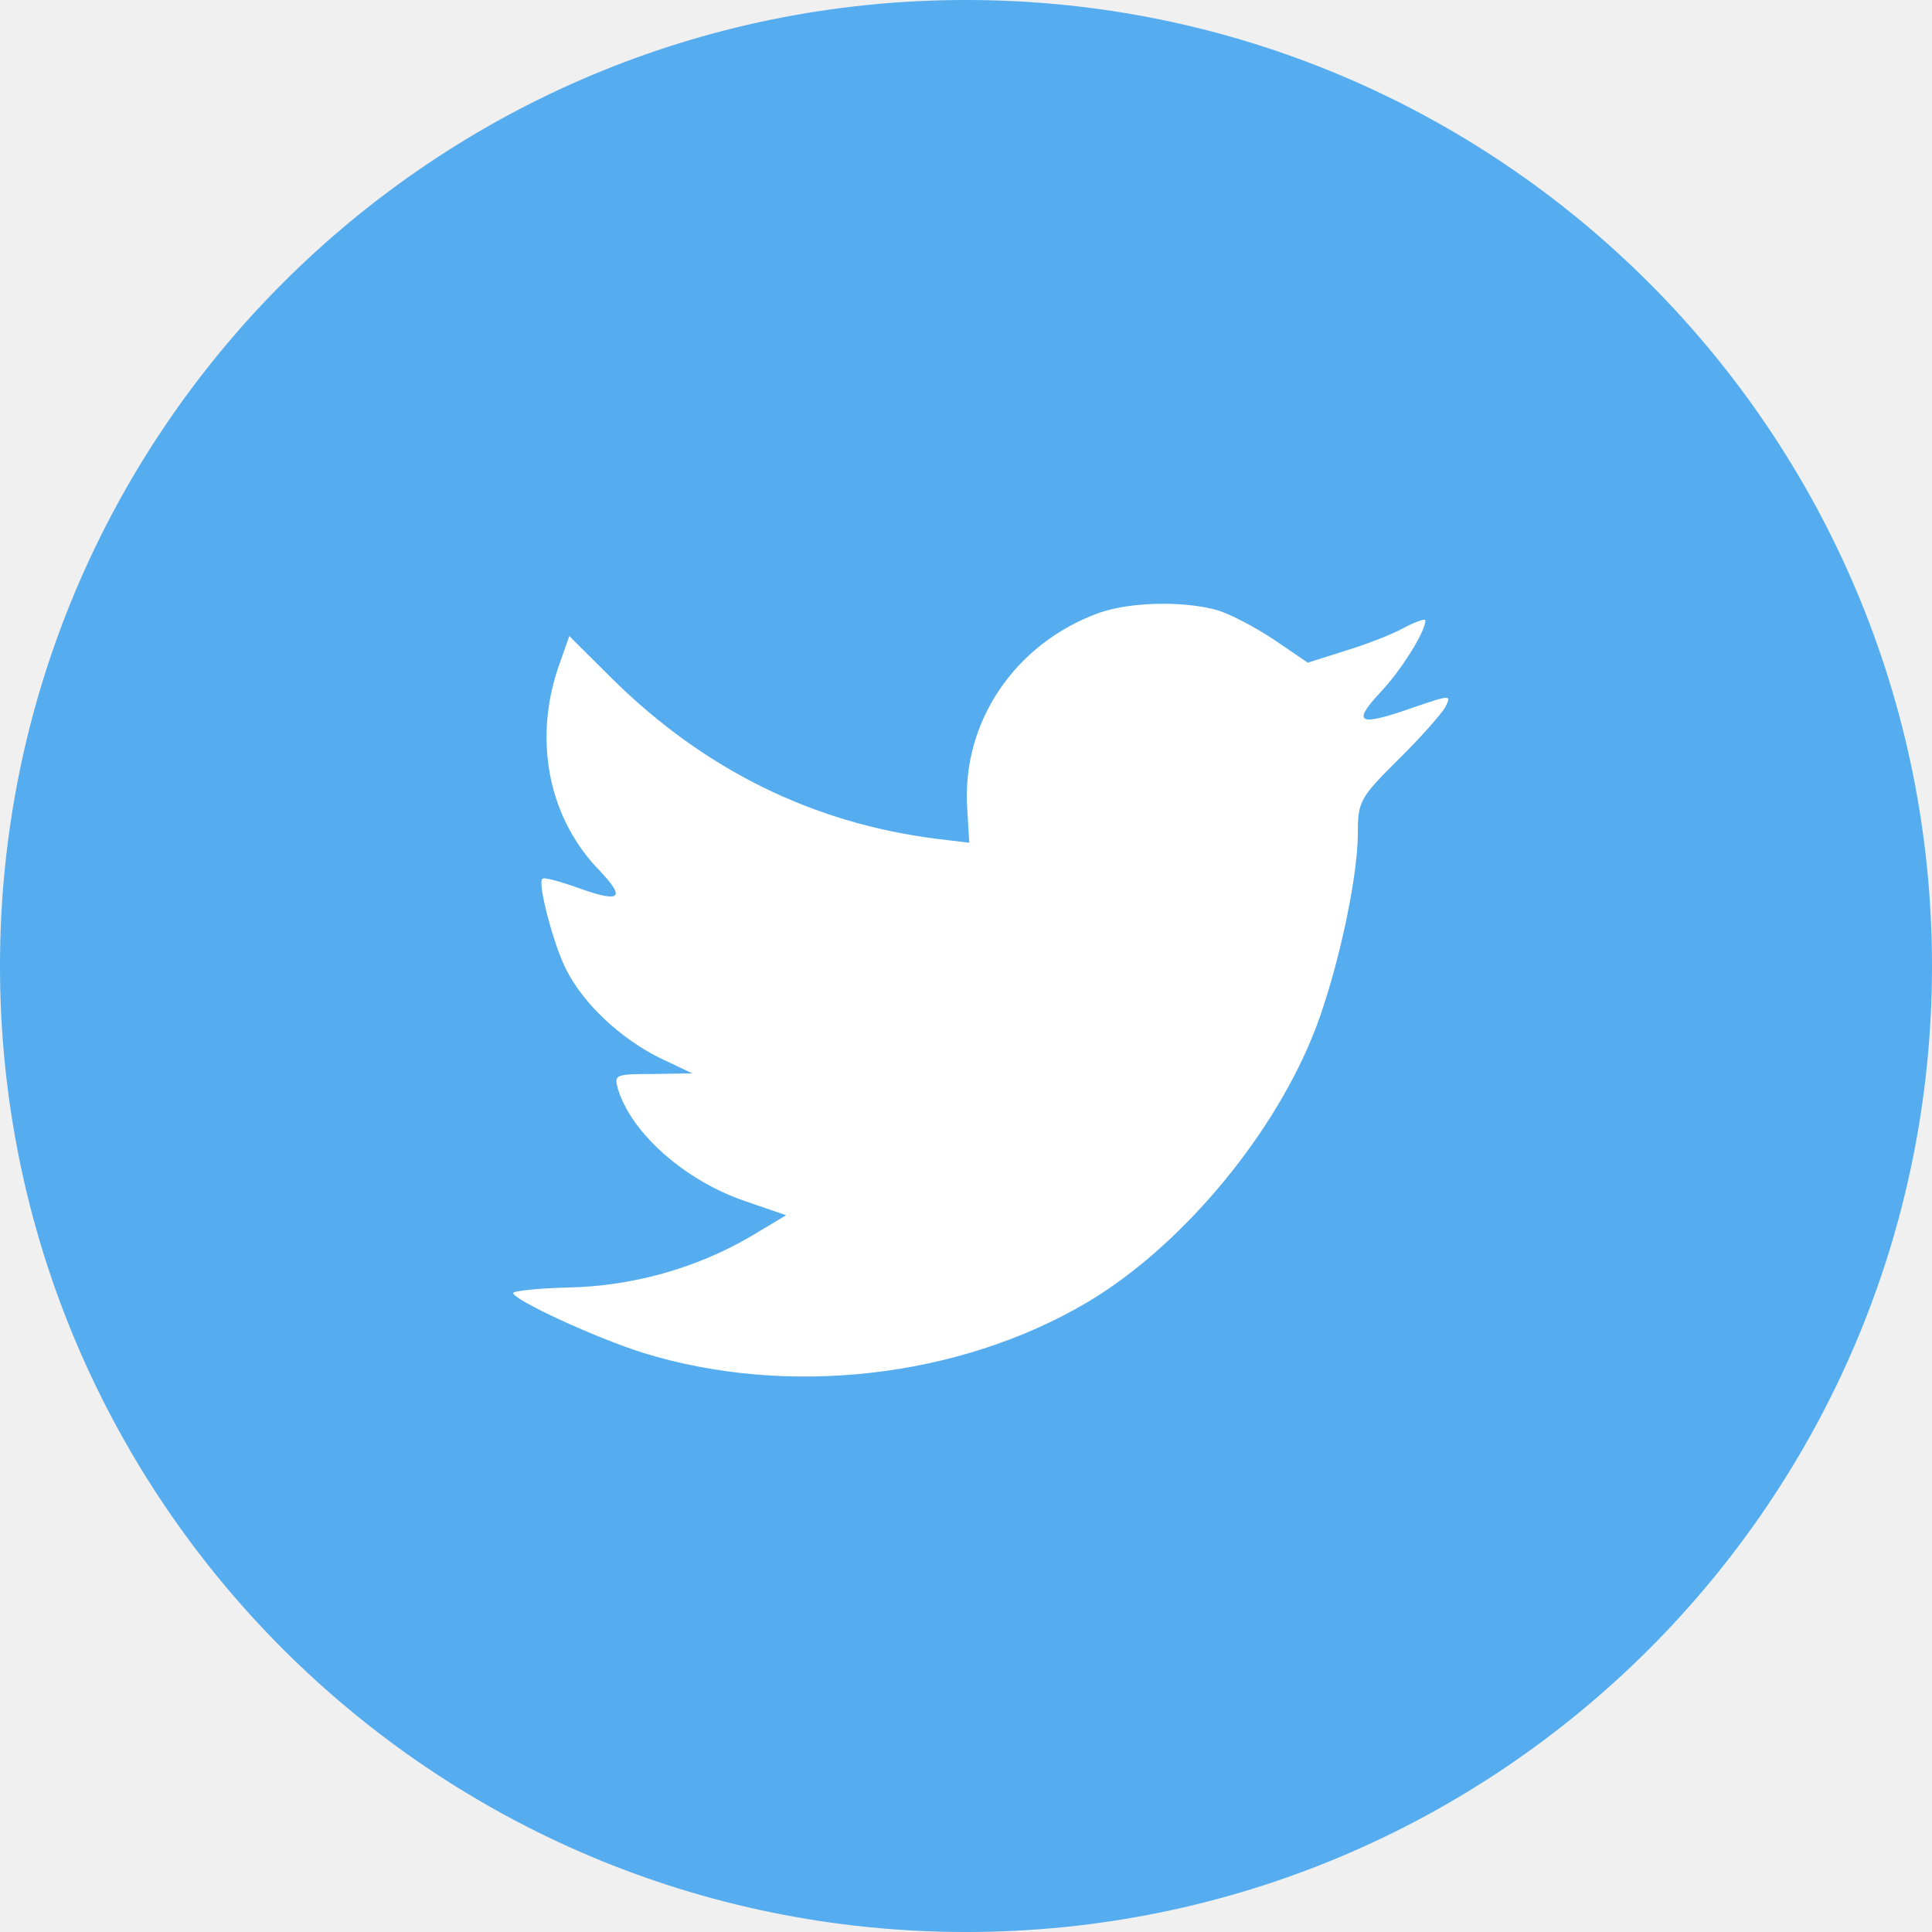
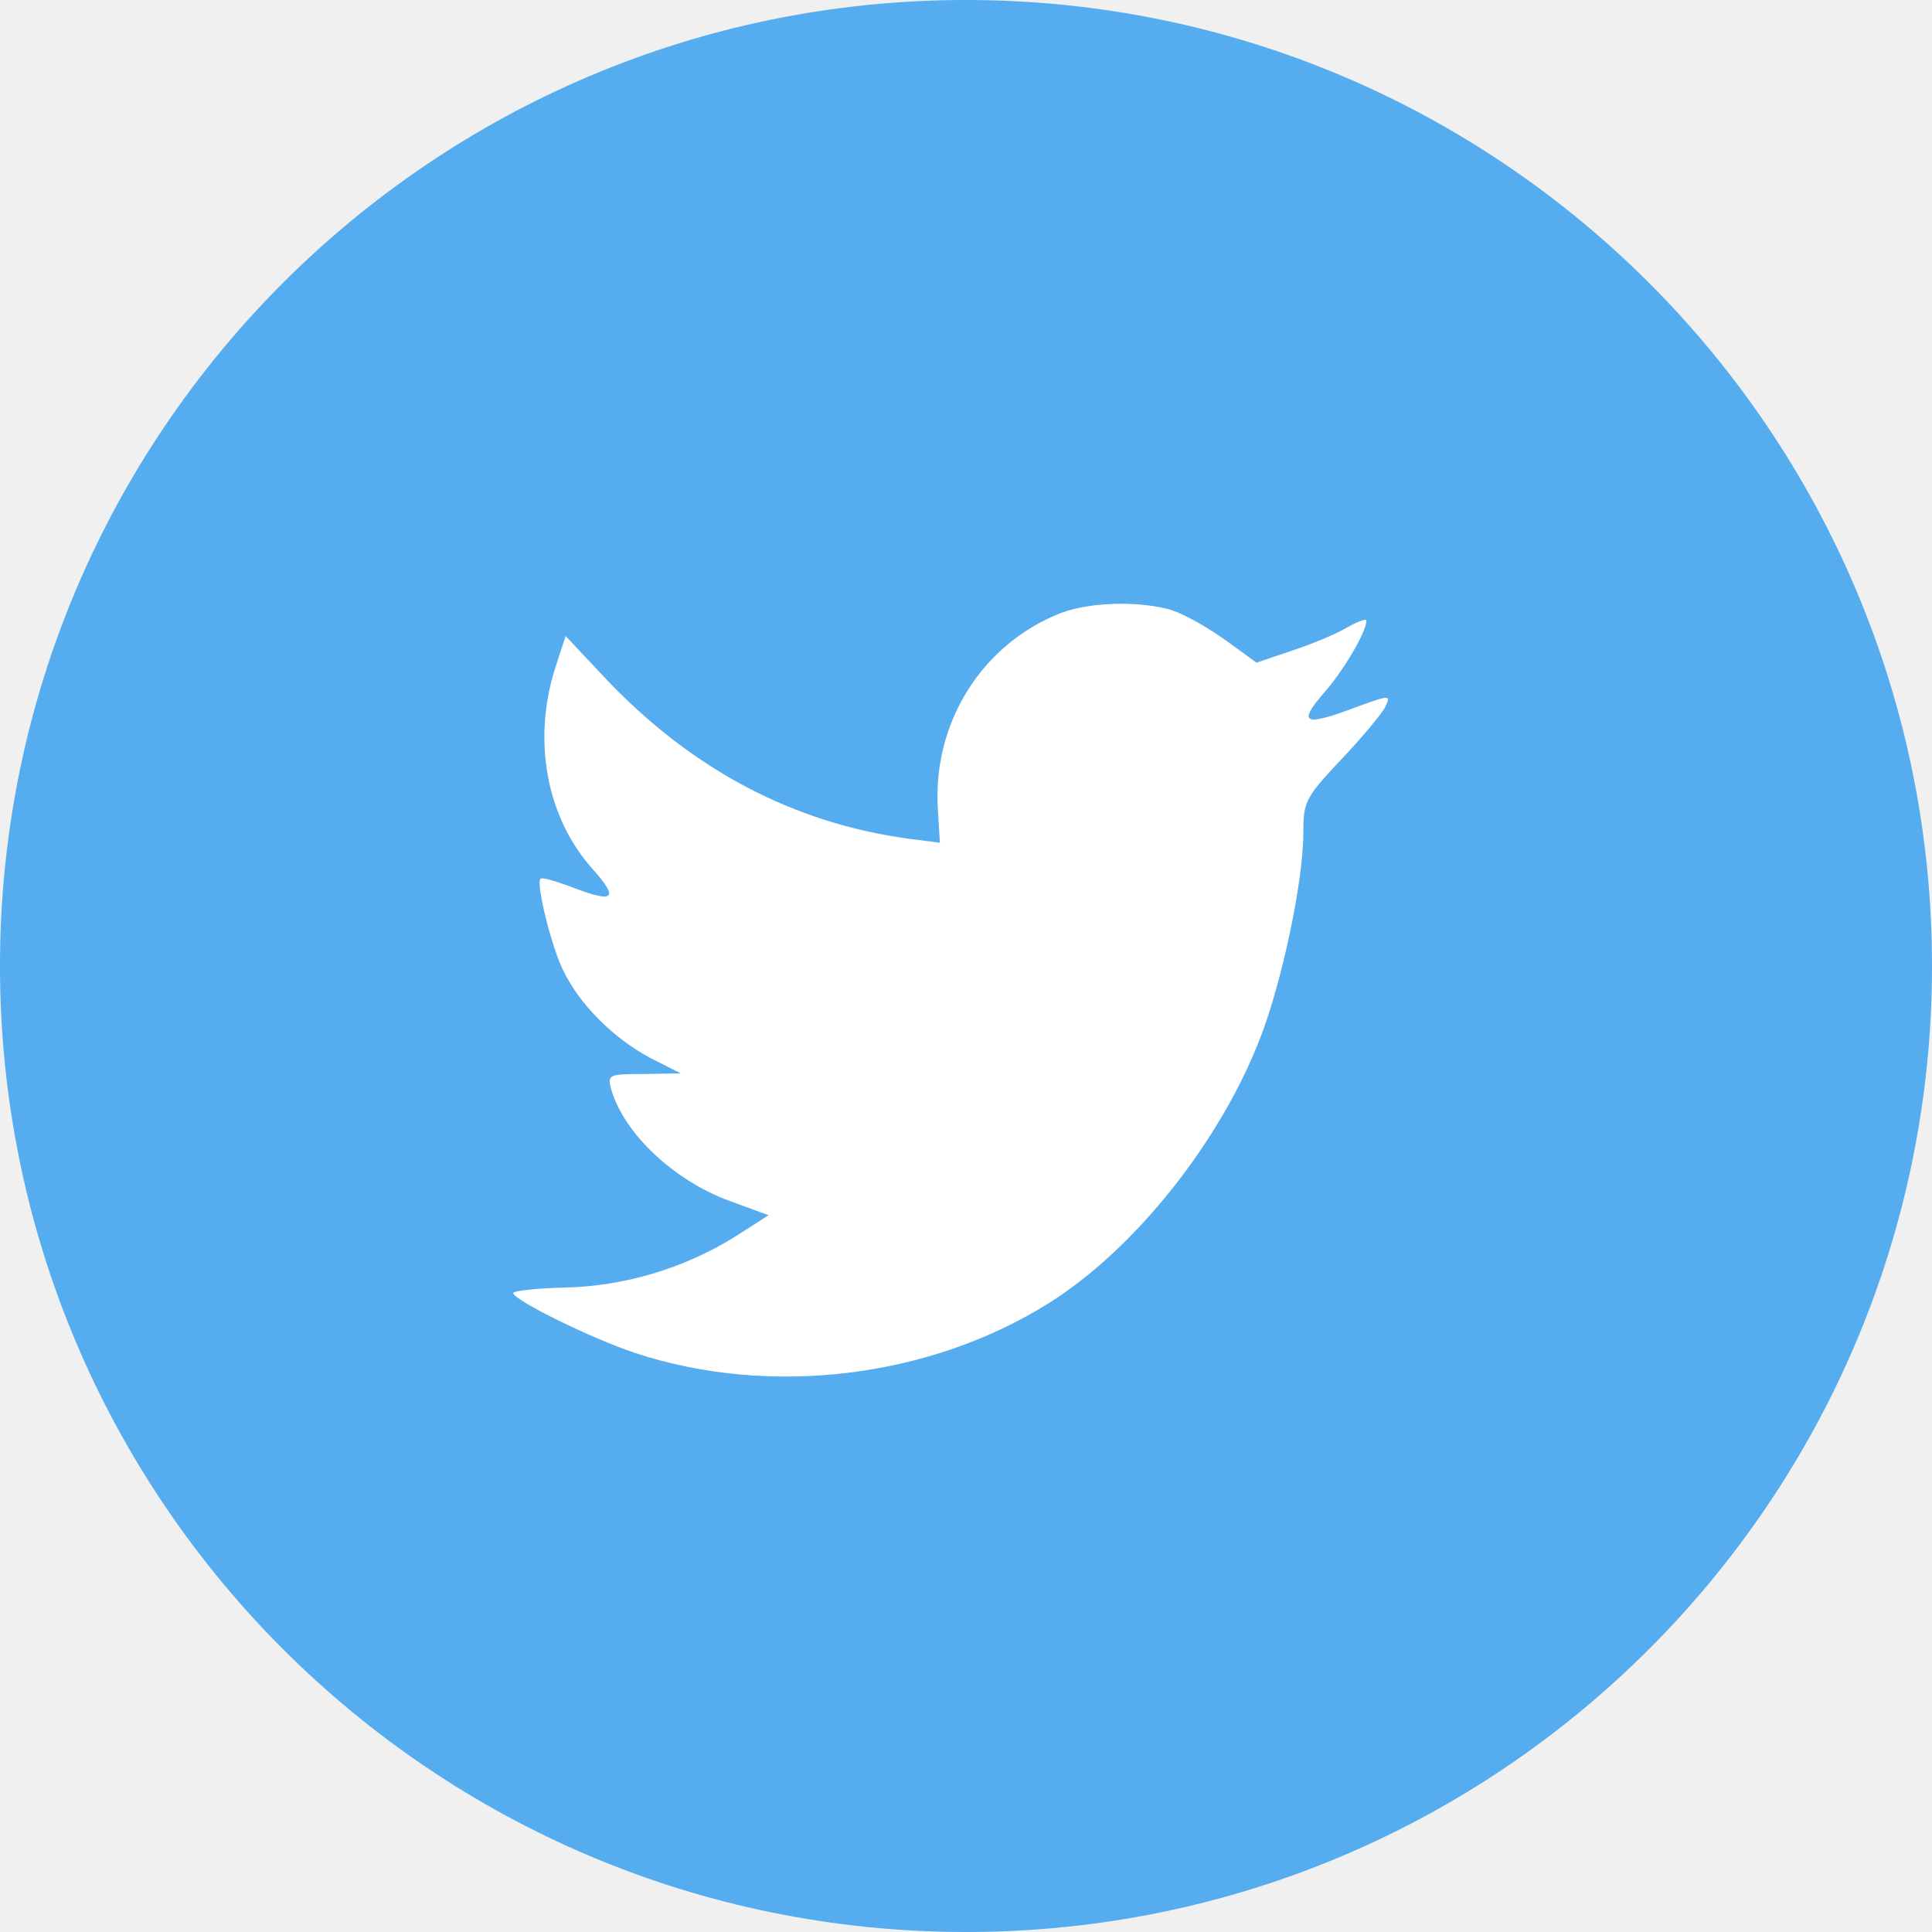
<svg xmlns="http://www.w3.org/2000/svg" width="32px" height="32px" viewBox="0 0 32 32" version="1.1">
-   <defs />
-   <g id="General" stroke="none" stroke-width="1" fill="none" fill-rule="evenodd">
-     <g id="Style-overview" transform="translate(-56, -1989)">
-       <g id="Twitter" transform="translate(56, 1989)">
-         <g>
-           <path d="M0,16 C0,7.163 7.163,0 16,0 C24.837,0 32,7.163 32,16 C32,24.837 24.837,32 16,32 C7.163,32 0,24.837 0,16 Z" id="back" fill="#55ACEE" />
-           <path d="M16.021,13.405 L16.054,13.959 L15.495,13.891 C13.458,13.631 11.678,12.75 10.168,11.27 L9.429,10.535 L9.239,11.077 C8.836,12.286 9.093,13.563 9.933,14.422 C10.38,14.896 10.279,14.964 9.507,14.682 C9.239,14.591 9.004,14.524 8.981,14.557 C8.903,14.637 9.172,15.665 9.384,16.071 C9.675,16.636 10.268,17.19 10.917,17.518 L11.466,17.778 L10.817,17.789 C10.19,17.789 10.168,17.8 10.235,18.037 C10.459,18.772 11.343,19.551 12.328,19.89 L13.021,20.128 L12.417,20.489 C11.522,21.009 10.47,21.303 9.418,21.325 C8.914,21.337 8.5,21.382 8.5,21.416 C8.5,21.529 9.865,22.161 10.66,22.41 C13.044,23.144 15.875,22.828 18.002,21.574 C19.513,20.681 21.023,18.907 21.729,17.19 C22.109,16.275 22.49,14.603 22.49,13.8 C22.49,13.281 22.523,13.213 23.15,12.591 C23.519,12.23 23.866,11.834 23.933,11.721 C24.045,11.507 24.034,11.507 23.463,11.699 C22.512,12.038 22.378,11.993 22.848,11.484 C23.195,11.123 23.609,10.467 23.609,10.275 C23.609,10.241 23.441,10.298 23.251,10.4 C23.049,10.513 22.602,10.682 22.266,10.784 L21.661,10.976 L21.113,10.603 C20.811,10.4 20.386,10.174 20.162,10.106 C19.591,9.948 18.718,9.97 18.203,10.151 C16.804,10.659 15.92,11.97 16.021,13.405 Z" id="Shape" fill="#FFFFFF" />
-         </g>
-       </g>
-     </g>
+   <g id="twitter" stroke="none" stroke-width="1" fill="#55ACEE" fill-rule="evenodd">
+     <path class="circle-path" d="M0,16 C0,24.837 7.163,32 16,32 C24.837,32 32,24.837 32,16 C32,7.163 24.837,0 16,0 C7.163,0 0,7.163 0,16 Z" id="Clip-2" />
+     <path d="M15.534,13.405 L15.567,13.958 L15.043,13.891 C13.138,13.631 11.474,12.749 10.06,11.27 L9.369,10.535 L9.191,11.077 C8.814,12.286 9.055,13.563 9.84,14.422 C10.259,14.896 10.164,14.964 9.442,14.682 C9.191,14.592 8.971,14.523 8.951,14.558 C8.877,14.637 9.128,15.665 9.327,16.071 C9.599,16.637 10.154,17.19 10.761,17.518 L11.274,17.778 L10.667,17.789 C10.081,17.789 10.06,17.8 10.122,18.038 C10.332,18.772 11.159,19.552 12.081,19.89 L12.73,20.128 L12.164,20.49 C11.326,21.009 10.343,21.303 9.359,21.326 C8.887,21.336 8.5,21.382 8.5,21.416 C8.5,21.529 9.777,22.162 10.521,22.41 C12.751,23.145 15.4,22.828 17.388,21.574 C18.801,20.681 20.214,18.907 20.874,17.19 C21.23,16.275 21.587,14.603 21.587,13.801 C21.587,13.281 21.618,13.213 22.204,12.591 C22.549,12.23 22.875,11.834 22.937,11.722 C23.041,11.507 23.031,11.507 22.497,11.699 C21.607,12.038 21.482,11.993 21.922,11.484 C22.245,11.122 22.633,10.467 22.633,10.275 C22.633,10.241 22.476,10.298 22.299,10.4 C22.11,10.512 21.691,10.682 21.377,10.784 L20.812,10.976 L20.299,10.603 C20.016,10.4 19.618,10.174 19.408,10.106 C19.168,10.035 18.87,10 18.572,10 C18.207,10 17.841,10.052 17.577,10.151 C16.268,10.66 15.442,11.97 15.534,13.405 Z" id="Clip-5" fill="#FFFFFF" />
  </g>
</svg>
